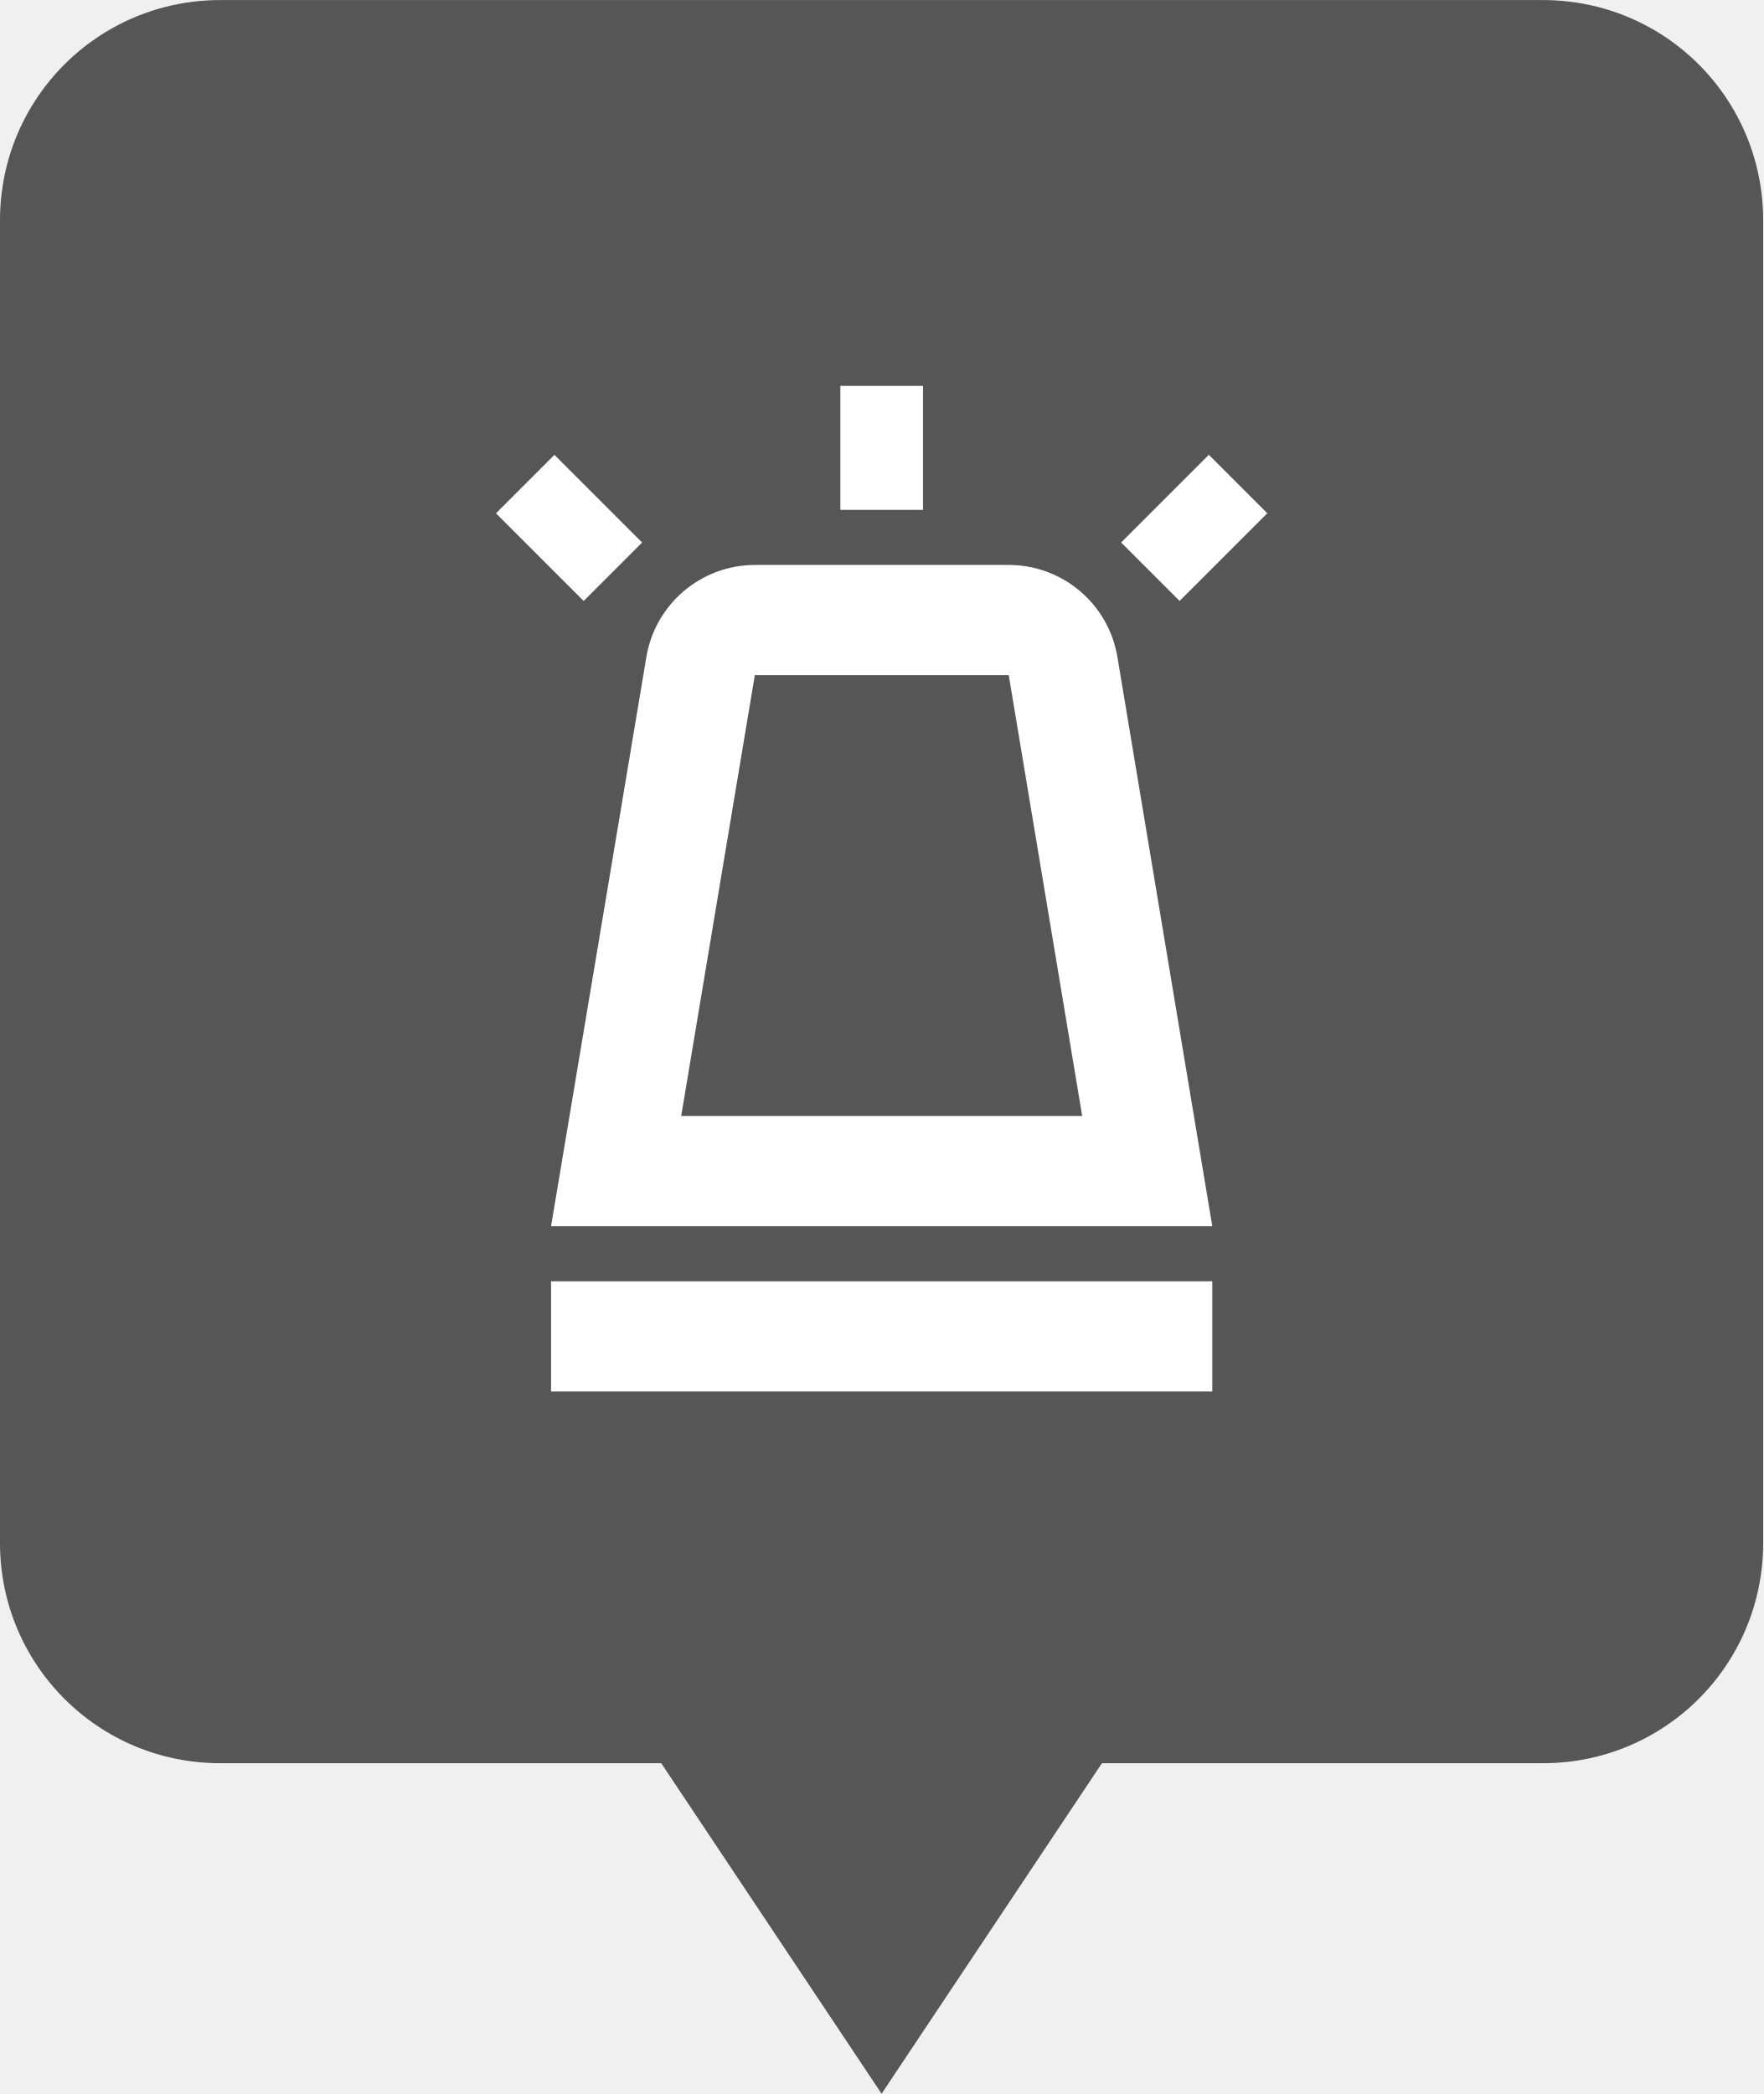
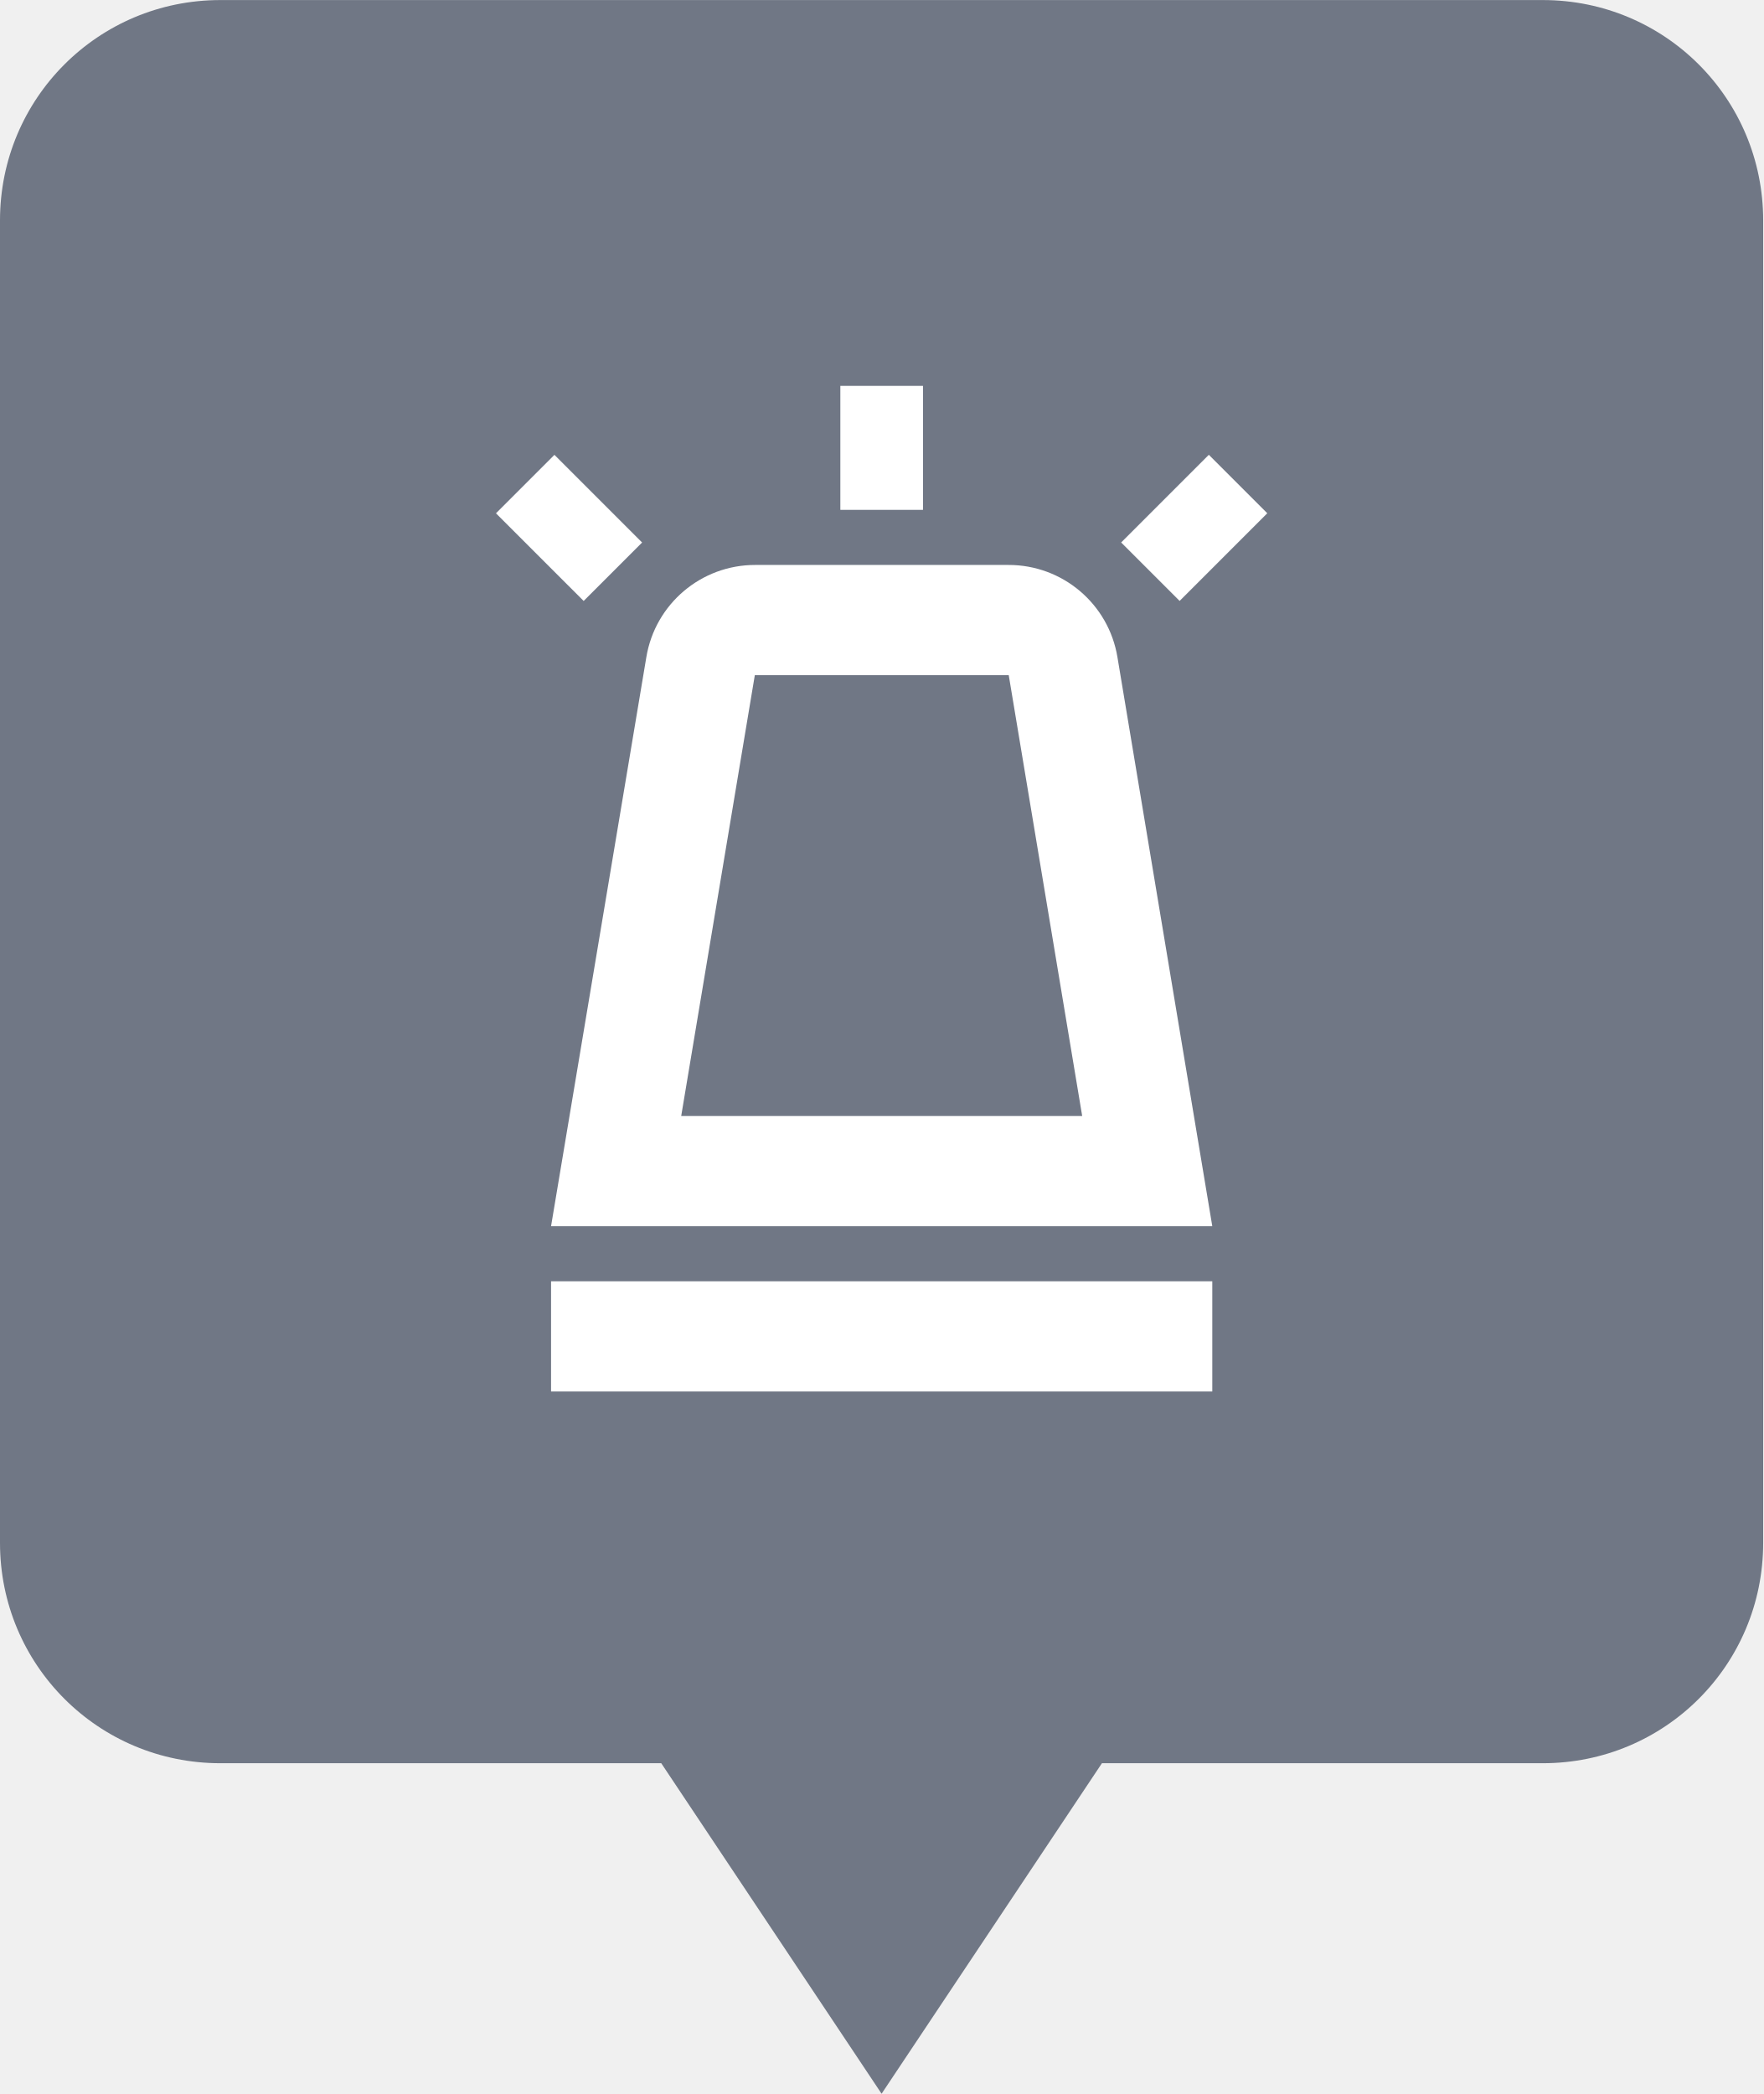
<svg xmlns="http://www.w3.org/2000/svg" width="32" height="38" version="1.1" viewBox="0 0 8.467 10.054" xml:space="preserve">
  <g>
-     <path d="m1.058 0c-0.586-1.5666e-16 -1.058 0.472-1.058 1.058v6.35c-1.5666e-16 0.586 0.472 1.058 1.058 1.058h2.117l1.058 1.587 1.058-1.587h2.117c0.586 0 1.058-0.472 1.058-1.058v-6.35c0-0.586-0.472-1.058-1.058-1.058h-6.35z" fill="#565656" stroke-width=".265" />
+     <path d="m1.058 0c-0.586-1.5666e-16 -1.058 0.472-1.058 1.058v6.35c-1.5666e-16 0.586 0.472 1.058 1.058 1.058h2.117l1.058 1.587 1.058-1.587h2.117c0.586 0 1.058-0.472 1.058-1.058v-6.35c0-0.586-0.472-1.058-1.058-1.058h-6.35z" fill="#707785" stroke-width=".265" />
    <g transform="matrix(.26458 0 0 .26458 22.754 55.893)" fill="#fff" data-name="Groupe 5091">
      <path d="m-67.694-199 1.333 8h-7.277l1.336-8zm0-2h-4.6a2 2 0 0 0-1.977 1.675l-1.729 10.325h12l-1.721-10.325a2 2 0 0 0-1.979-1.675z" data-name="Tracé 1696" />
      <rect transform="rotate(90,62,-126)" width="2" height="12" data-name="Rectangle 6496" />
      <rect transform="translate(-70.75,-204.25)" width="1.5" height="2.25" data-name="Rectangle 6497" />
      <rect transform="rotate(45 213.01 -178.83)" width="1.5" height="2.25" data-name="Rectangle 6498" />
      <rect transform="rotate(-45 -282.26 -8.0223)" width="1.5" height="2.25" data-name="Rectangle 6499" />
    </g>
  </g>
</svg>
